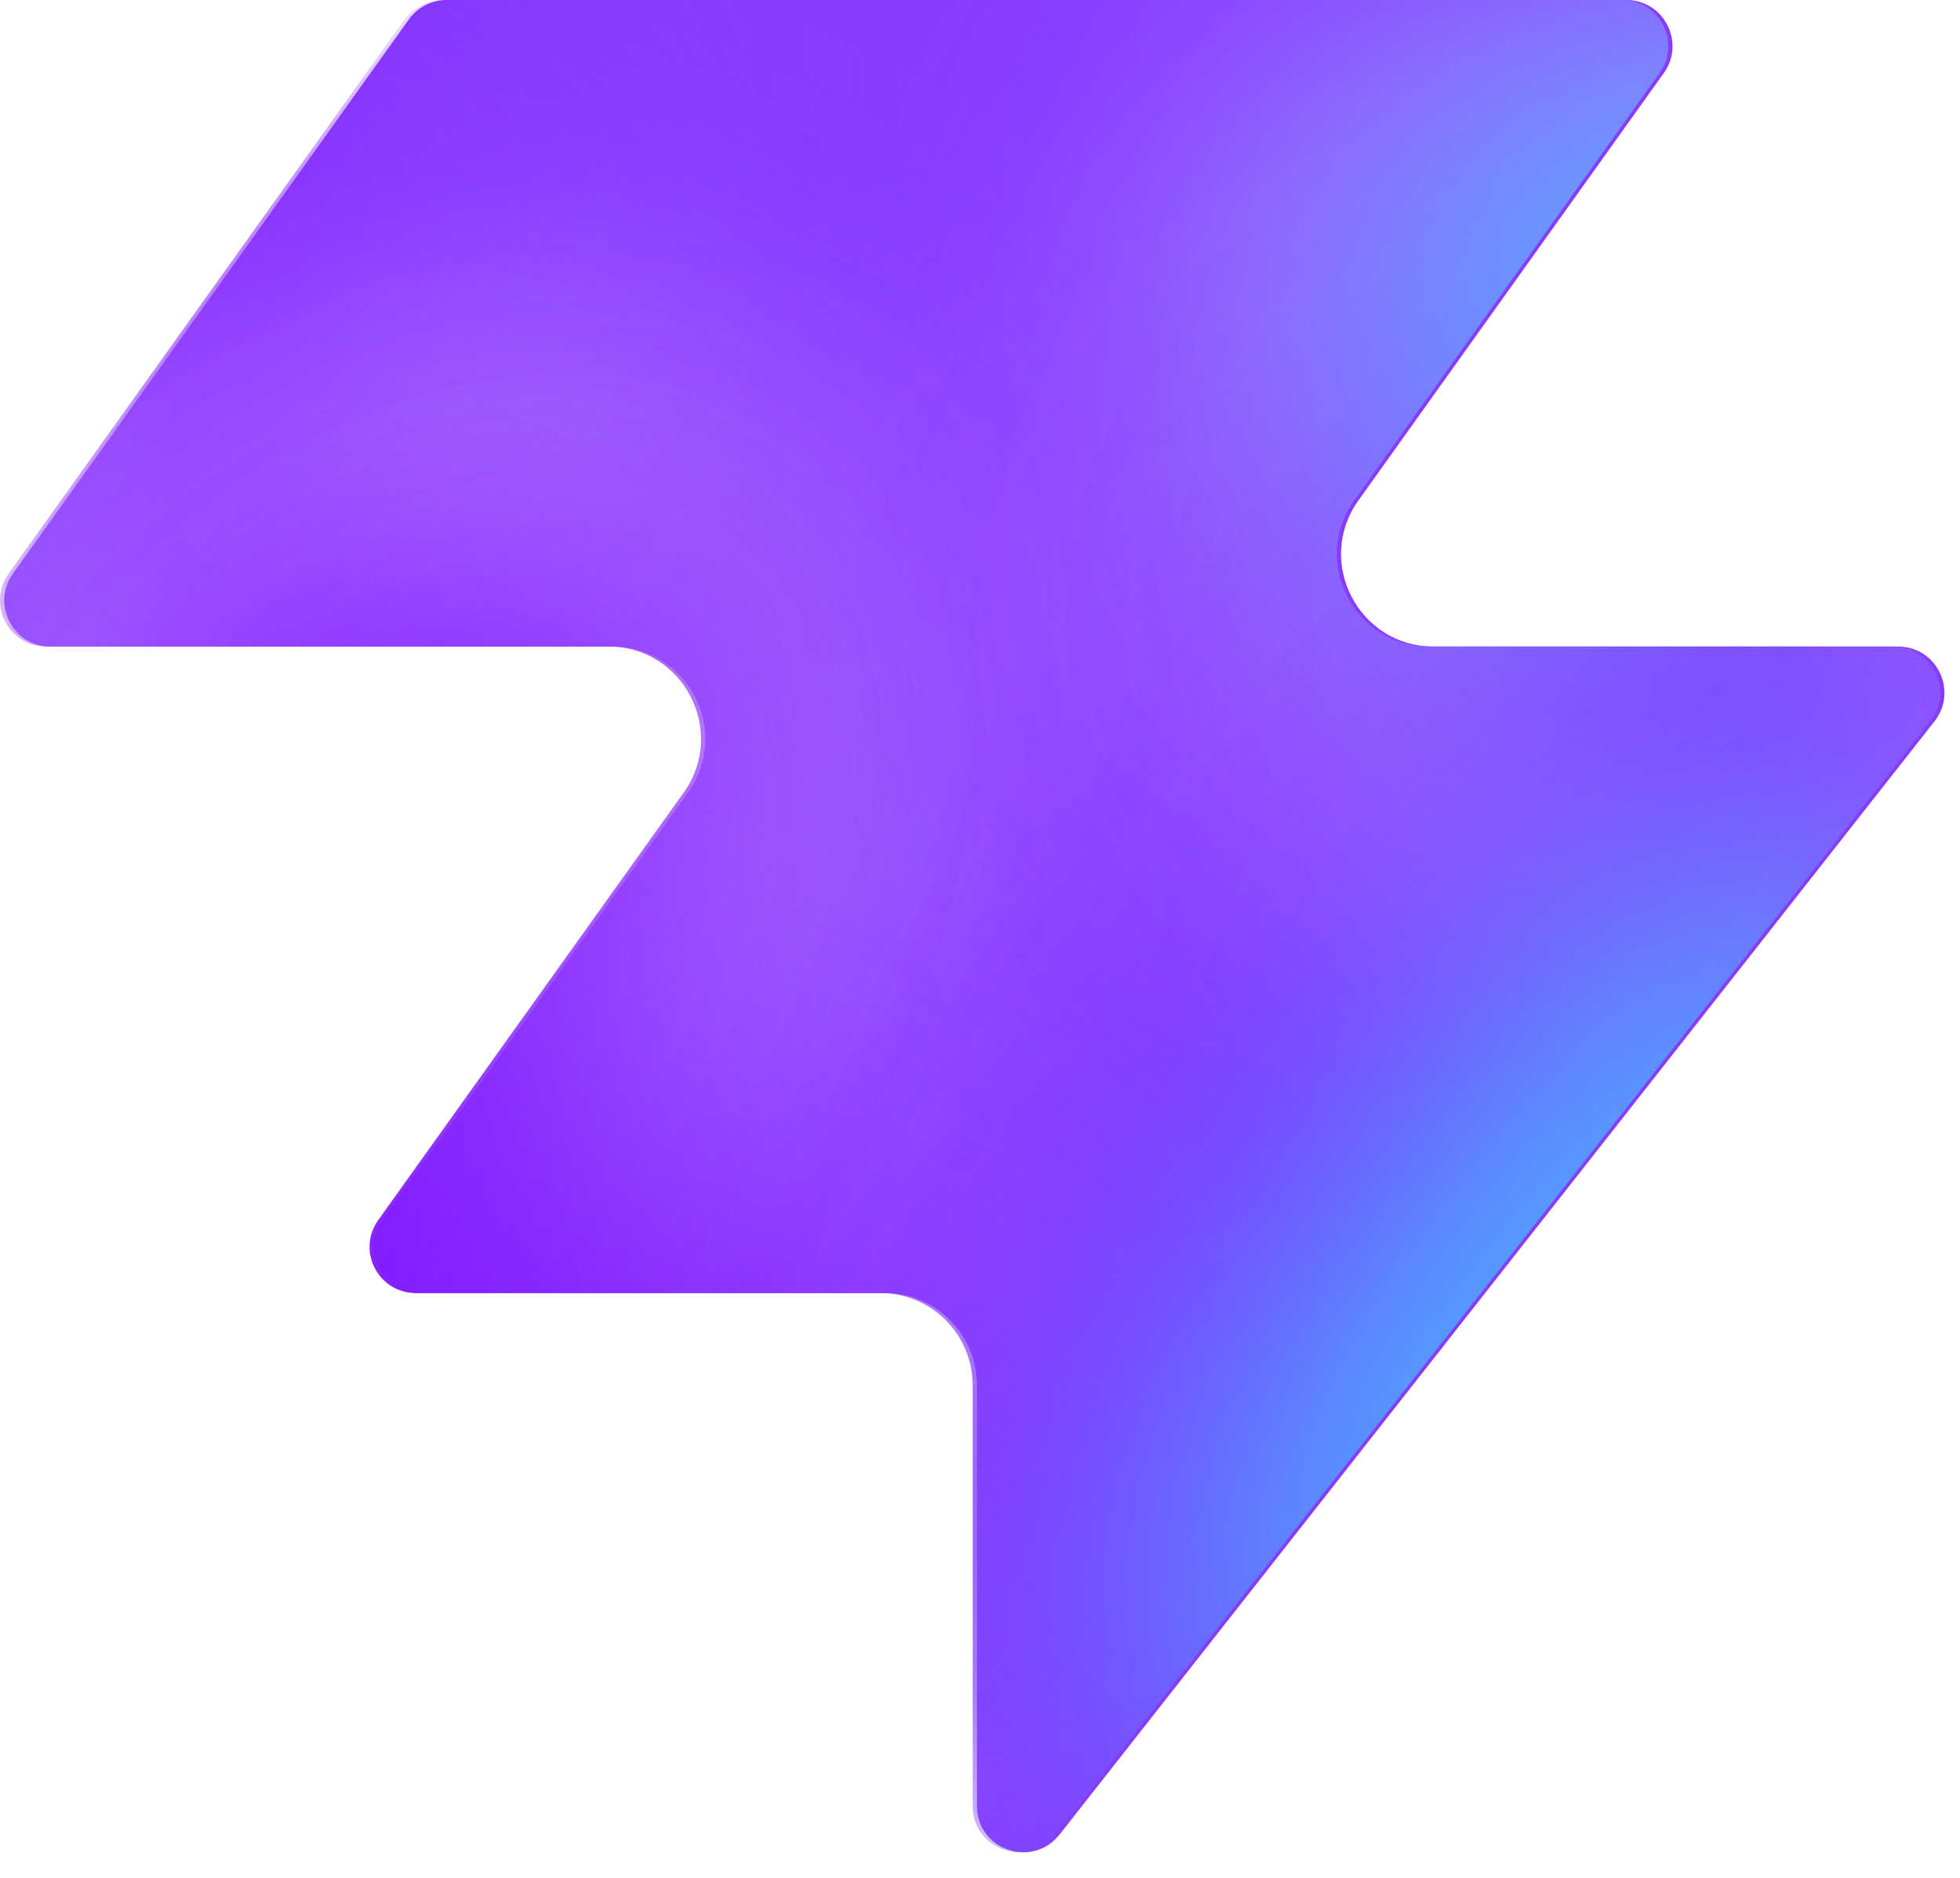
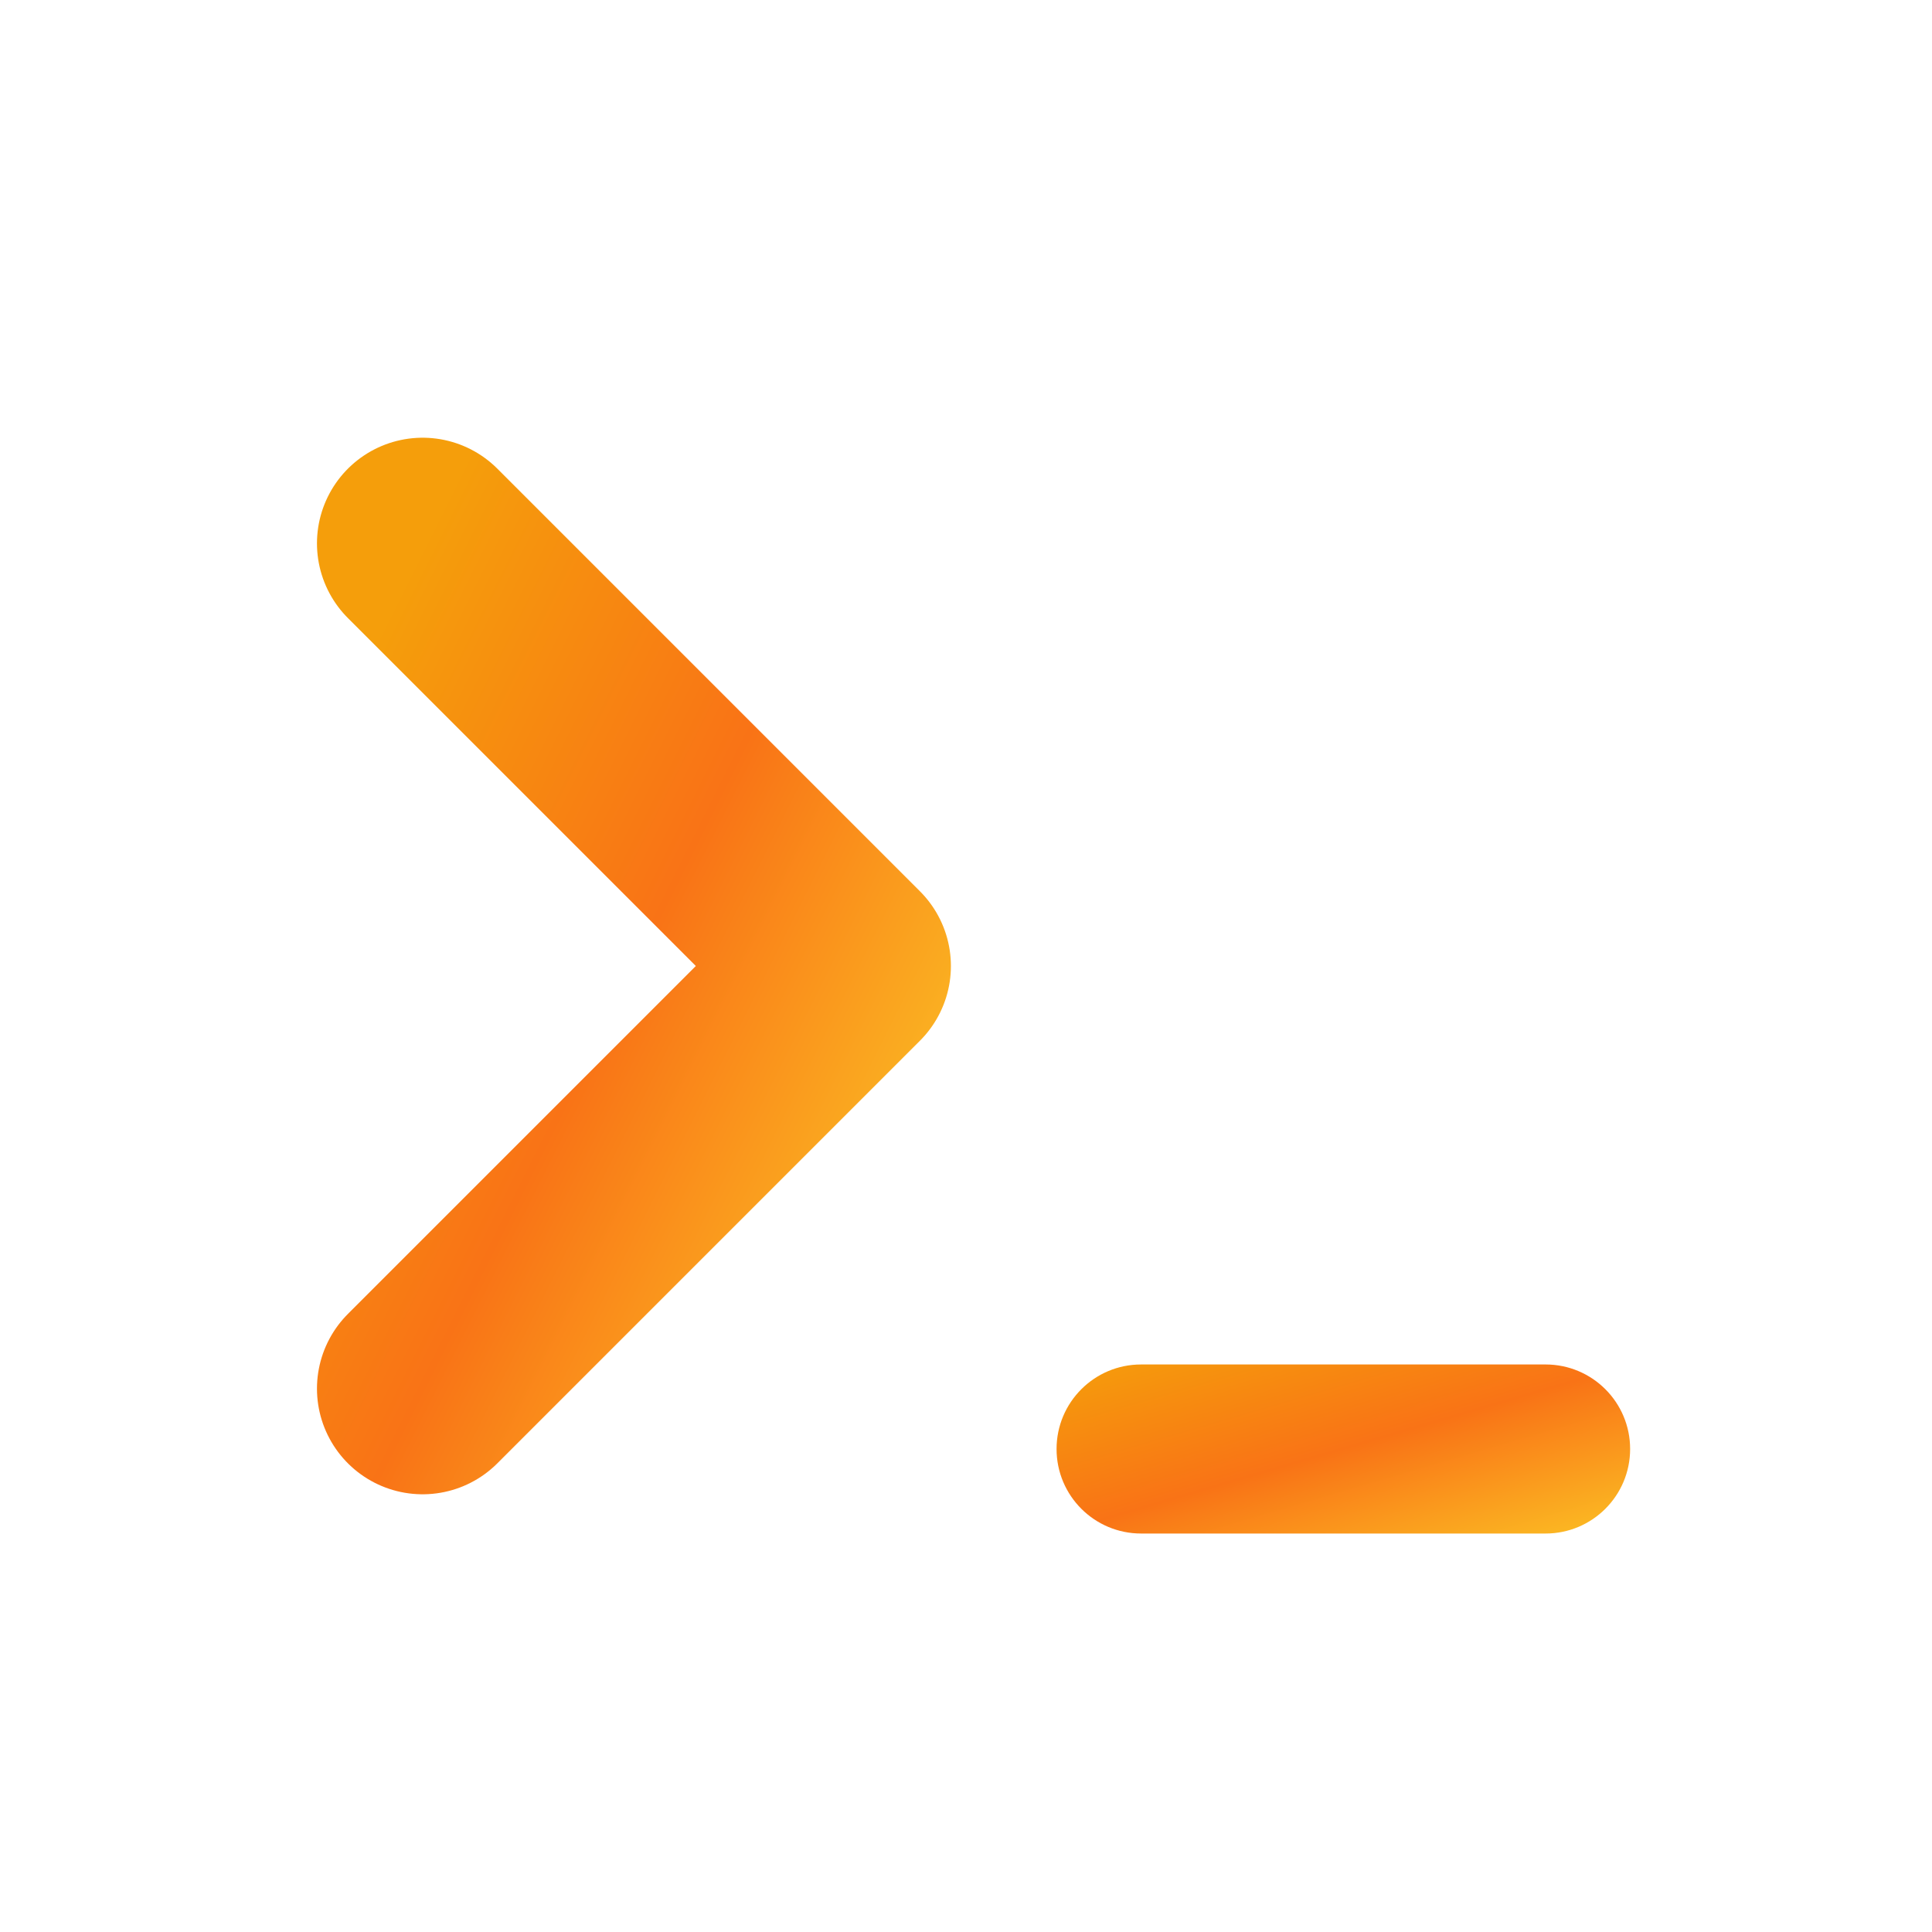
- <svg xmlns="http://www.w3.org/2000/svg" width="48" height="46" fill="none" viewBox="0 0 48 46">
-   <path fill="#863bff" d="M25.946 44.938c-.664.845-2.021.375-2.021-.698V33.937a2.26 2.26 0 0 0-2.262-2.262H10.287c-.92 0-1.456-1.04-.92-1.788l7.48-10.471c1.07-1.497 0-3.578-1.842-3.578H1.237c-.92 0-1.456-1.04-.92-1.788L10.013.474c.214-.297.556-.474.92-.474h28.894c.92 0 1.456 1.04.92 1.788l-7.48 10.471c-1.07 1.498 0 3.579 1.842 3.579h11.377c.943 0 1.473 1.088.89 1.83L25.947 44.94z" style="fill:#863bff;fill:color(display-p3 .525 .23 1);fill-opacity:1" />
-   <mask id="a" width="48" height="46" x="0" y="0" maskUnits="userSpaceOnUse" style="mask-type:alpha">
-     <path fill="#000" d="M25.842 44.938c-.664.844-2.021.375-2.021-.698V33.937a2.26 2.26 0 0 0-2.262-2.262H10.183c-.92 0-1.456-1.04-.92-1.788l7.48-10.471c1.07-1.498 0-3.579-1.842-3.579H1.133c-.92 0-1.456-1.04-.92-1.787L9.91.473c.214-.297.556-.474.92-.474h28.894c.92 0 1.456 1.04.92 1.788l-7.48 10.471c-1.07 1.498 0 3.578 1.842 3.578h11.377c.943 0 1.473 1.088.89 1.832L25.843 44.94z" style="fill:#000;fill-opacity:1" />
-   </mask>
-   <g mask="url(#a)">
-     <g filter="url(#b)">
-       <ellipse cx="5.508" cy="14.704" fill="#ede6ff" rx="5.508" ry="14.704" style="fill:#ede6ff;fill:color(display-p3 .927 .903 1);fill-opacity:1" transform="matrix(.00324 1 1 -.00324 -4.47 31.516)" />
-     </g>
-     <g filter="url(#c)">
-       <ellipse cx="10.399" cy="29.851" fill="#ede6ff" rx="10.399" ry="29.851" style="fill:#ede6ff;fill:color(display-p3 .927 .903 1);fill-opacity:1" transform="matrix(.00324 1 1 -.00324 -39.328 7.883)" />
-     </g>
-     <g filter="url(#d)">
-       <ellipse cx="5.508" cy="30.487" fill="#7e14ff" rx="5.508" ry="30.487" style="fill:#7e14ff;fill:color(display-p3 .492 .077 1);fill-opacity:1" transform="rotate(89.814 -25.913 -14.639)scale(1 -1)" />
-     </g>
-     <g filter="url(#e)">
-       <ellipse cx="5.508" cy="30.599" fill="#7e14ff" rx="5.508" ry="30.599" style="fill:#7e14ff;fill:color(display-p3 .492 .077 1);fill-opacity:1" transform="rotate(89.814 -32.644 -3.334)scale(1 -1)" />
-     </g>
-     <g filter="url(#f)">
-       <ellipse cx="5.508" cy="30.599" fill="#7e14ff" rx="5.508" ry="30.599" style="fill:#7e14ff;fill:color(display-p3 .492 .077 1);fill-opacity:1" transform="matrix(.00324 1 1 -.00324 -34.34 30.47)" />
-     </g>
-     <g filter="url(#g)">
-       <ellipse cx="14.072" cy="22.078" fill="#ede6ff" rx="14.072" ry="22.078" style="fill:#ede6ff;fill:color(display-p3 .927 .903 1);fill-opacity:1" transform="rotate(93.35 24.506 48.493)scale(-1 1)" />
-     </g>
-     <g filter="url(#h)">
-       <ellipse cx="3.47" cy="21.501" fill="#7e14ff" rx="3.47" ry="21.501" style="fill:#7e14ff;fill:color(display-p3 .492 .077 1);fill-opacity:1" transform="rotate(89.009 28.708 47.59)scale(-1 1)" />
-     </g>
-     <g filter="url(#i)">
-       <ellipse cx="3.47" cy="21.501" fill="#7e14ff" rx="3.47" ry="21.501" style="fill:#7e14ff;fill:color(display-p3 .492 .077 1);fill-opacity:1" transform="rotate(89.009 28.708 47.59)scale(-1 1)" />
-     </g>
-     <g filter="url(#j)">
-       <ellipse cx=".387" cy="8.972" fill="#7e14ff" rx="4.407" ry="29.108" style="fill:#7e14ff;fill:color(display-p3 .492 .077 1);fill-opacity:1" transform="rotate(39.51 .387 8.972)" />
-     </g>
-     <g filter="url(#k)">
-       <ellipse cx="47.523" cy="-6.092" fill="#7e14ff" rx="4.407" ry="29.108" style="fill:#7e14ff;fill:color(display-p3 .492 .077 1);fill-opacity:1" transform="rotate(37.892 47.523 -6.092)" />
-     </g>
-     <g filter="url(#l)">
-       <ellipse cx="41.412" cy="6.333" fill="#47bfff" rx="5.971" ry="9.665" style="fill:#47bfff;fill:color(display-p3 .28 .748 1);fill-opacity:1" transform="rotate(37.892 41.412 6.333)" />
-     </g>
-     <g filter="url(#m)">
-       <ellipse cx="-1.879" cy="38.332" fill="#7e14ff" rx="4.407" ry="29.108" style="fill:#7e14ff;fill:color(display-p3 .492 .077 1);fill-opacity:1" transform="rotate(37.892 -1.88 38.332)" />
-     </g>
-     <g filter="url(#n)">
-       <ellipse cx="-1.879" cy="38.332" fill="#7e14ff" rx="4.407" ry="29.108" style="fill:#7e14ff;fill:color(display-p3 .492 .077 1);fill-opacity:1" transform="rotate(37.892 -1.88 38.332)" />
-     </g>
-     <g filter="url(#o)">
-       <ellipse cx="35.651" cy="29.907" fill="#7e14ff" rx="4.407" ry="29.108" style="fill:#7e14ff;fill:color(display-p3 .492 .077 1);fill-opacity:1" transform="rotate(37.892 35.651 29.907)" />
-     </g>
-     <g filter="url(#p)">
-       <ellipse cx="38.418" cy="32.4" fill="#47bfff" rx="5.971" ry="15.297" style="fill:#47bfff;fill:color(display-p3 .28 .748 1);fill-opacity:1" transform="rotate(37.892 38.418 32.4)" />
-     </g>
-   </g>
+ <svg xmlns="http://www.w3.org/2000/svg" viewBox="0 0 32 32">
  <defs>
-     <filter id="b" width="60.045" height="41.654" x="-19.77" y="16.149" color-interpolation-filters="sRGB" filterUnits="userSpaceOnUse">
-       <feFlood flood-opacity="0" result="BackgroundImageFix" />
-       <feBlend in="SourceGraphic" in2="BackgroundImageFix" result="shape" />
-       <feGaussianBlur result="effect1_foregroundBlur_2002_17158" stdDeviation="7.659" />
-     </filter>
-     <filter id="c" width="90.34" height="51.437" x="-54.613" y="-7.533" color-interpolation-filters="sRGB" filterUnits="userSpaceOnUse">
-       <feFlood flood-opacity="0" result="BackgroundImageFix" />
-       <feBlend in="SourceGraphic" in2="BackgroundImageFix" result="shape" />
-       <feGaussianBlur result="effect1_foregroundBlur_2002_17158" stdDeviation="7.659" />
-     </filter>
-     <filter id="d" width="79.355" height="29.4" x="-49.64" y="2.03" color-interpolation-filters="sRGB" filterUnits="userSpaceOnUse">
-       <feFlood flood-opacity="0" result="BackgroundImageFix" />
-       <feBlend in="SourceGraphic" in2="BackgroundImageFix" result="shape" />
-       <feGaussianBlur result="effect1_foregroundBlur_2002_17158" stdDeviation="4.596" />
-     </filter>
-     <filter id="e" width="79.579" height="29.4" x="-45.045" y="20.029" color-interpolation-filters="sRGB" filterUnits="userSpaceOnUse">
-       <feFlood flood-opacity="0" result="BackgroundImageFix" />
-       <feBlend in="SourceGraphic" in2="BackgroundImageFix" result="shape" />
-       <feGaussianBlur result="effect1_foregroundBlur_2002_17158" stdDeviation="4.596" />
-     </filter>
-     <filter id="f" width="79.579" height="29.4" x="-43.513" y="21.178" color-interpolation-filters="sRGB" filterUnits="userSpaceOnUse">
-       <feFlood flood-opacity="0" result="BackgroundImageFix" />
-       <feBlend in="SourceGraphic" in2="BackgroundImageFix" result="shape" />
-       <feGaussianBlur result="effect1_foregroundBlur_2002_17158" stdDeviation="4.596" />
-     </filter>
-     <filter id="g" width="74.749" height="58.852" x="15.756" y="-17.901" color-interpolation-filters="sRGB" filterUnits="userSpaceOnUse">
-       <feFlood flood-opacity="0" result="BackgroundImageFix" />
-       <feBlend in="SourceGraphic" in2="BackgroundImageFix" result="shape" />
-       <feGaussianBlur result="effect1_foregroundBlur_2002_17158" stdDeviation="7.659" />
-     </filter>
-     <filter id="h" width="61.377" height="25.362" x="23.548" y="2.284" color-interpolation-filters="sRGB" filterUnits="userSpaceOnUse">
-       <feFlood flood-opacity="0" result="BackgroundImageFix" />
-       <feBlend in="SourceGraphic" in2="BackgroundImageFix" result="shape" />
-       <feGaussianBlur result="effect1_foregroundBlur_2002_17158" stdDeviation="4.596" />
-     </filter>
-     <filter id="i" width="61.377" height="25.362" x="23.548" y="2.284" color-interpolation-filters="sRGB" filterUnits="userSpaceOnUse">
-       <feFlood flood-opacity="0" result="BackgroundImageFix" />
-       <feBlend in="SourceGraphic" in2="BackgroundImageFix" result="shape" />
-       <feGaussianBlur result="effect1_foregroundBlur_2002_17158" stdDeviation="4.596" />
-     </filter>
-     <filter id="j" width="56.045" height="63.649" x="-27.636" y="-22.853" color-interpolation-filters="sRGB" filterUnits="userSpaceOnUse">
-       <feFlood flood-opacity="0" result="BackgroundImageFix" />
-       <feBlend in="SourceGraphic" in2="BackgroundImageFix" result="shape" />
-       <feGaussianBlur result="effect1_foregroundBlur_2002_17158" stdDeviation="4.596" />
-     </filter>
-     <filter id="k" width="54.814" height="64.646" x="20.116" y="-38.415" color-interpolation-filters="sRGB" filterUnits="userSpaceOnUse">
-       <feFlood flood-opacity="0" result="BackgroundImageFix" />
-       <feBlend in="SourceGraphic" in2="BackgroundImageFix" result="shape" />
-       <feGaussianBlur result="effect1_foregroundBlur_2002_17158" stdDeviation="4.596" />
-     </filter>
-     <filter id="l" width="33.541" height="35.313" x="24.641" y="-11.323" color-interpolation-filters="sRGB" filterUnits="userSpaceOnUse">
-       <feFlood flood-opacity="0" result="BackgroundImageFix" />
-       <feBlend in="SourceGraphic" in2="BackgroundImageFix" result="shape" />
-       <feGaussianBlur result="effect1_foregroundBlur_2002_17158" stdDeviation="4.596" />
-     </filter>
-     <filter id="m" width="54.814" height="64.646" x="-29.286" y="6.009" color-interpolation-filters="sRGB" filterUnits="userSpaceOnUse">
-       <feFlood flood-opacity="0" result="BackgroundImageFix" />
-       <feBlend in="SourceGraphic" in2="BackgroundImageFix" result="shape" />
-       <feGaussianBlur result="effect1_foregroundBlur_2002_17158" stdDeviation="4.596" />
-     </filter>
-     <filter id="n" width="54.814" height="64.646" x="-29.286" y="6.009" color-interpolation-filters="sRGB" filterUnits="userSpaceOnUse">
-       <feFlood flood-opacity="0" result="BackgroundImageFix" />
-       <feBlend in="SourceGraphic" in2="BackgroundImageFix" result="shape" />
-       <feGaussianBlur result="effect1_foregroundBlur_2002_17158" stdDeviation="4.596" />
-     </filter>
-     <filter id="o" width="54.814" height="64.646" x="8.244" y="-2.416" color-interpolation-filters="sRGB" filterUnits="userSpaceOnUse">
-       <feFlood flood-opacity="0" result="BackgroundImageFix" />
-       <feBlend in="SourceGraphic" in2="BackgroundImageFix" result="shape" />
-       <feGaussianBlur result="effect1_foregroundBlur_2002_17158" stdDeviation="4.596" />
-     </filter>
-     <filter id="p" width="39.409" height="43.623" x="18.713" y="10.588" color-interpolation-filters="sRGB" filterUnits="userSpaceOnUse">
-       <feFlood flood-opacity="0" result="BackgroundImageFix" />
-       <feBlend in="SourceGraphic" in2="BackgroundImageFix" result="shape" />
-       <feGaussianBlur result="effect1_foregroundBlur_2002_17158" stdDeviation="4.596" />
-     </filter>
+     <linearGradient id="g" x1="0" y1="0" x2="1" y2="1">
+       <stop offset="0%" stop-color="#f59e0b" />
+       <stop offset="50%" stop-color="#f97316" />
+       <stop offset="100%" stop-color="#fbbf24" />
+     </linearGradient>
  </defs>
+   <path d="M7 9 L14 16 L7 23" fill="none" stroke="url(#g)" stroke-width="3.5" stroke-linecap="round" stroke-linejoin="round" />
+   <rect x="17.5" y="22.6" width="9.5" height="2.8" rx="1.4" fill="url(#g)" />
</svg>
